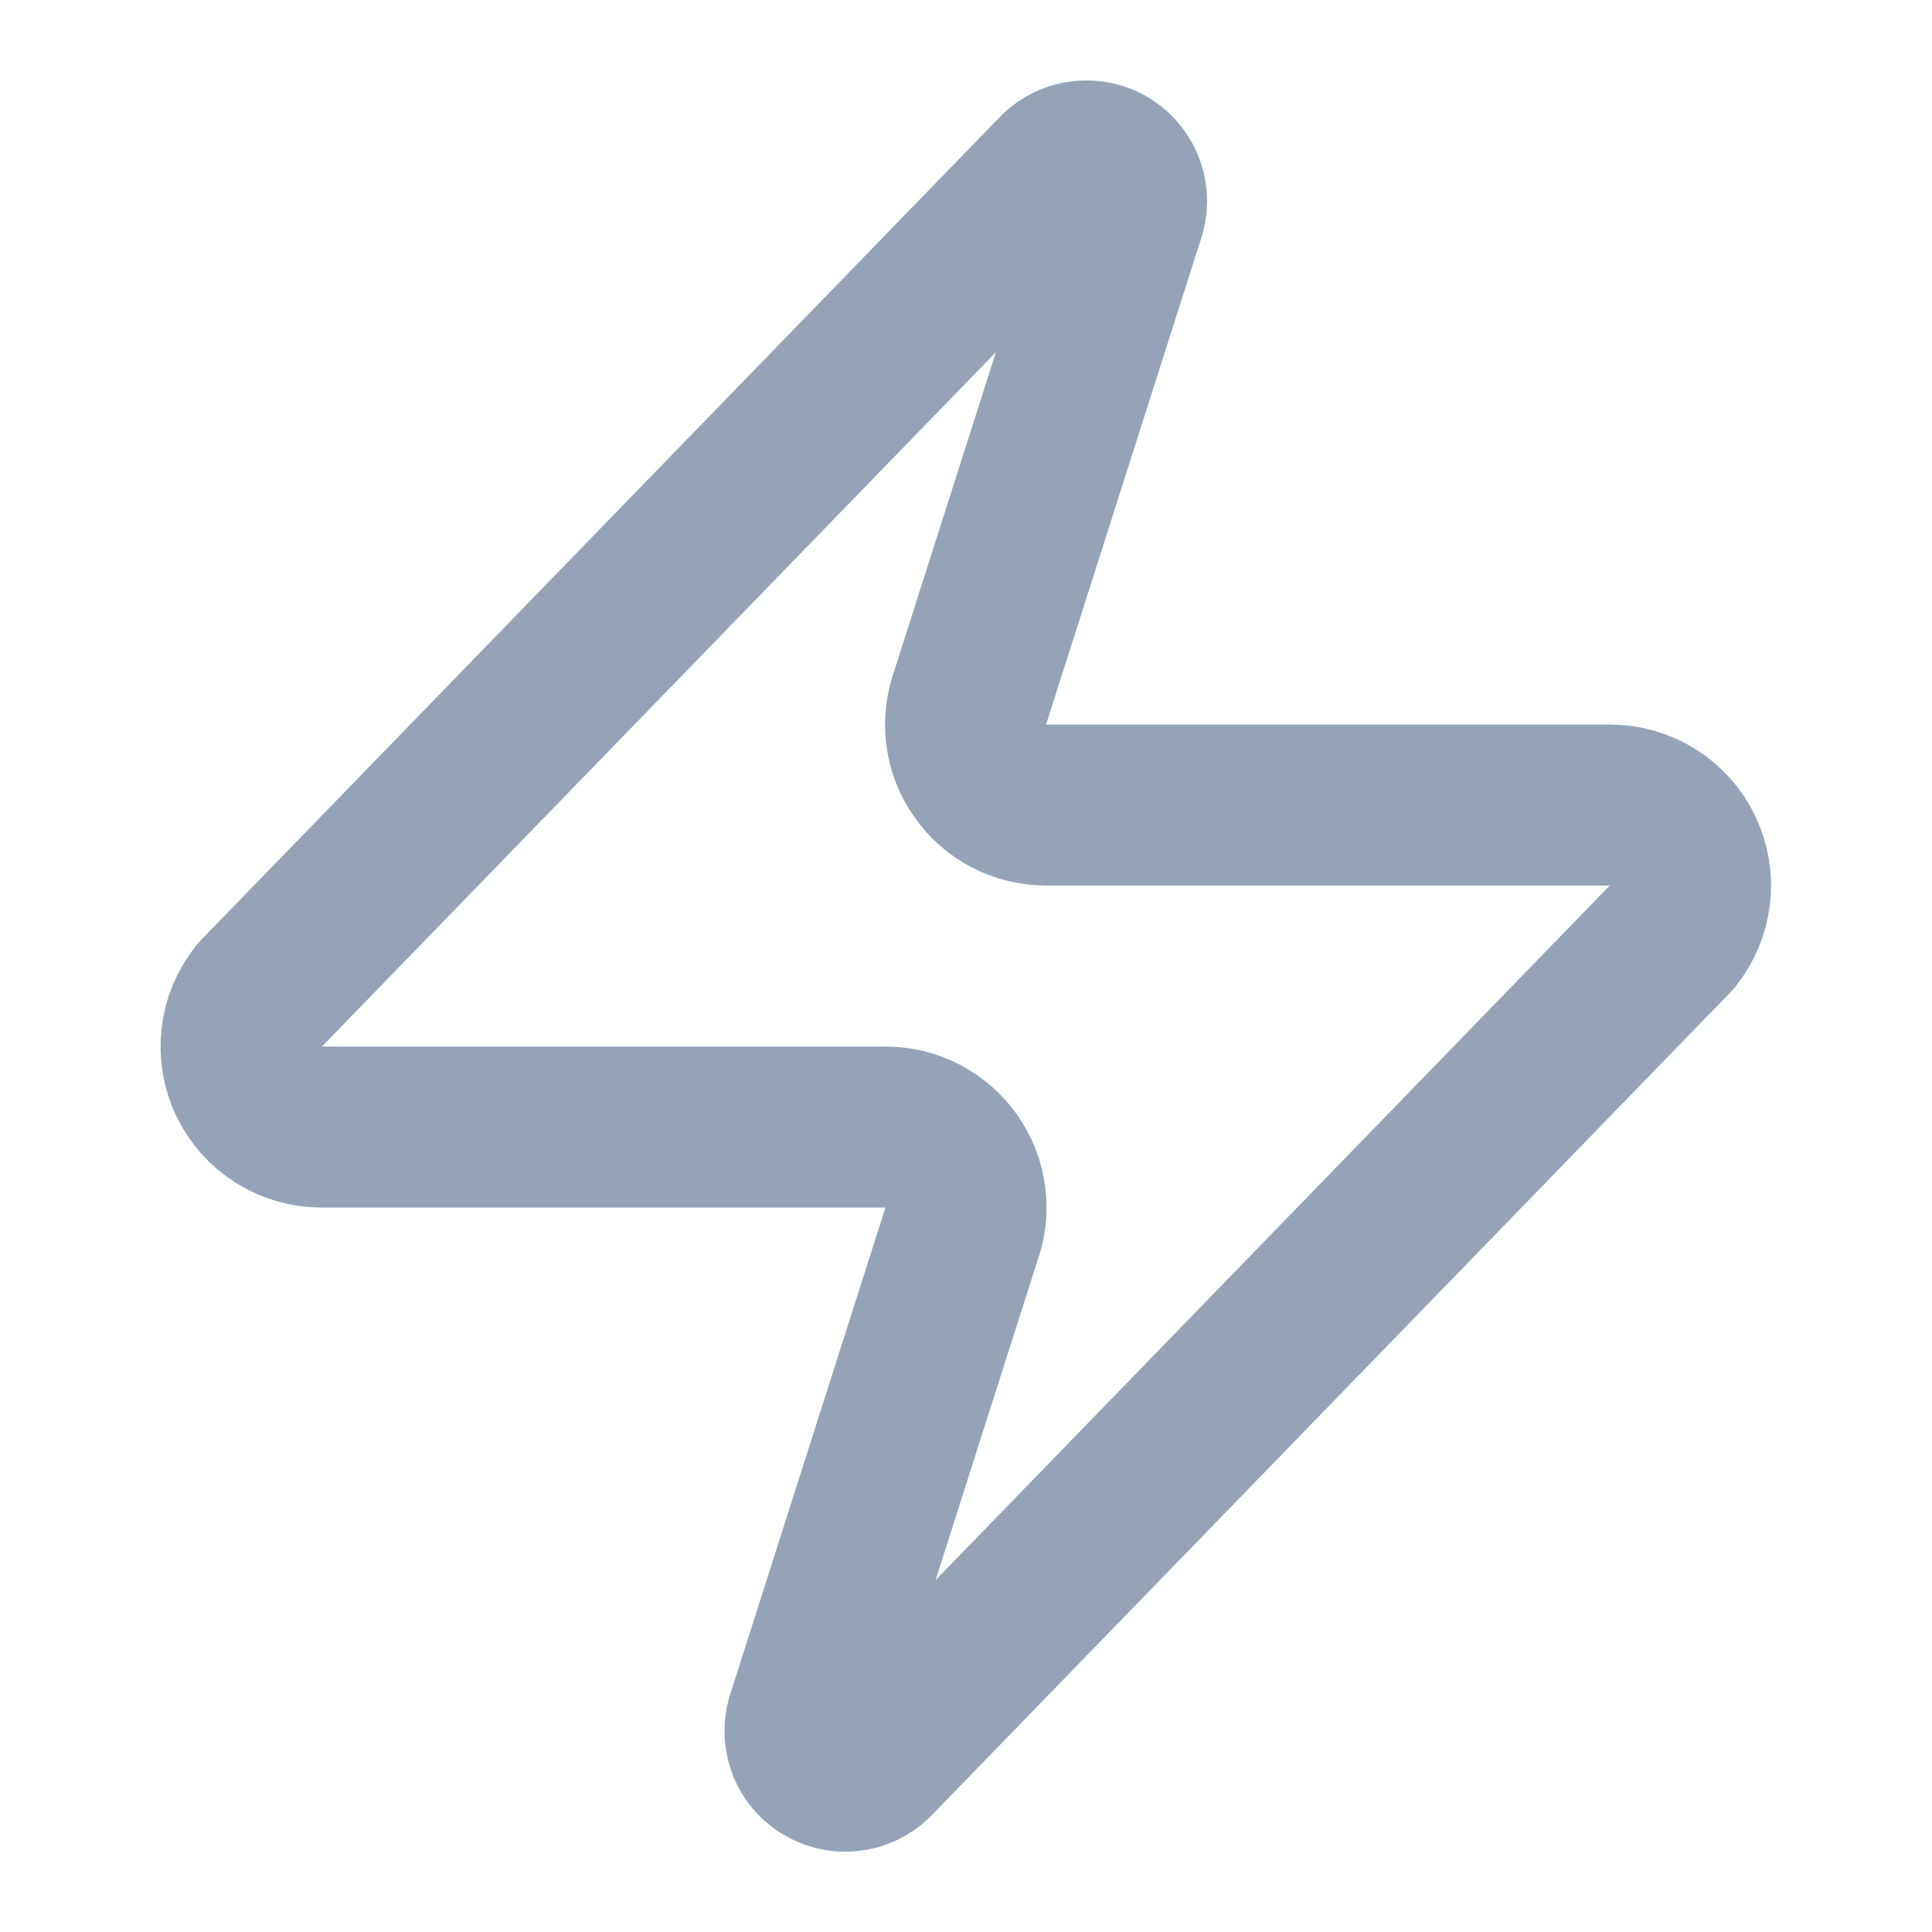
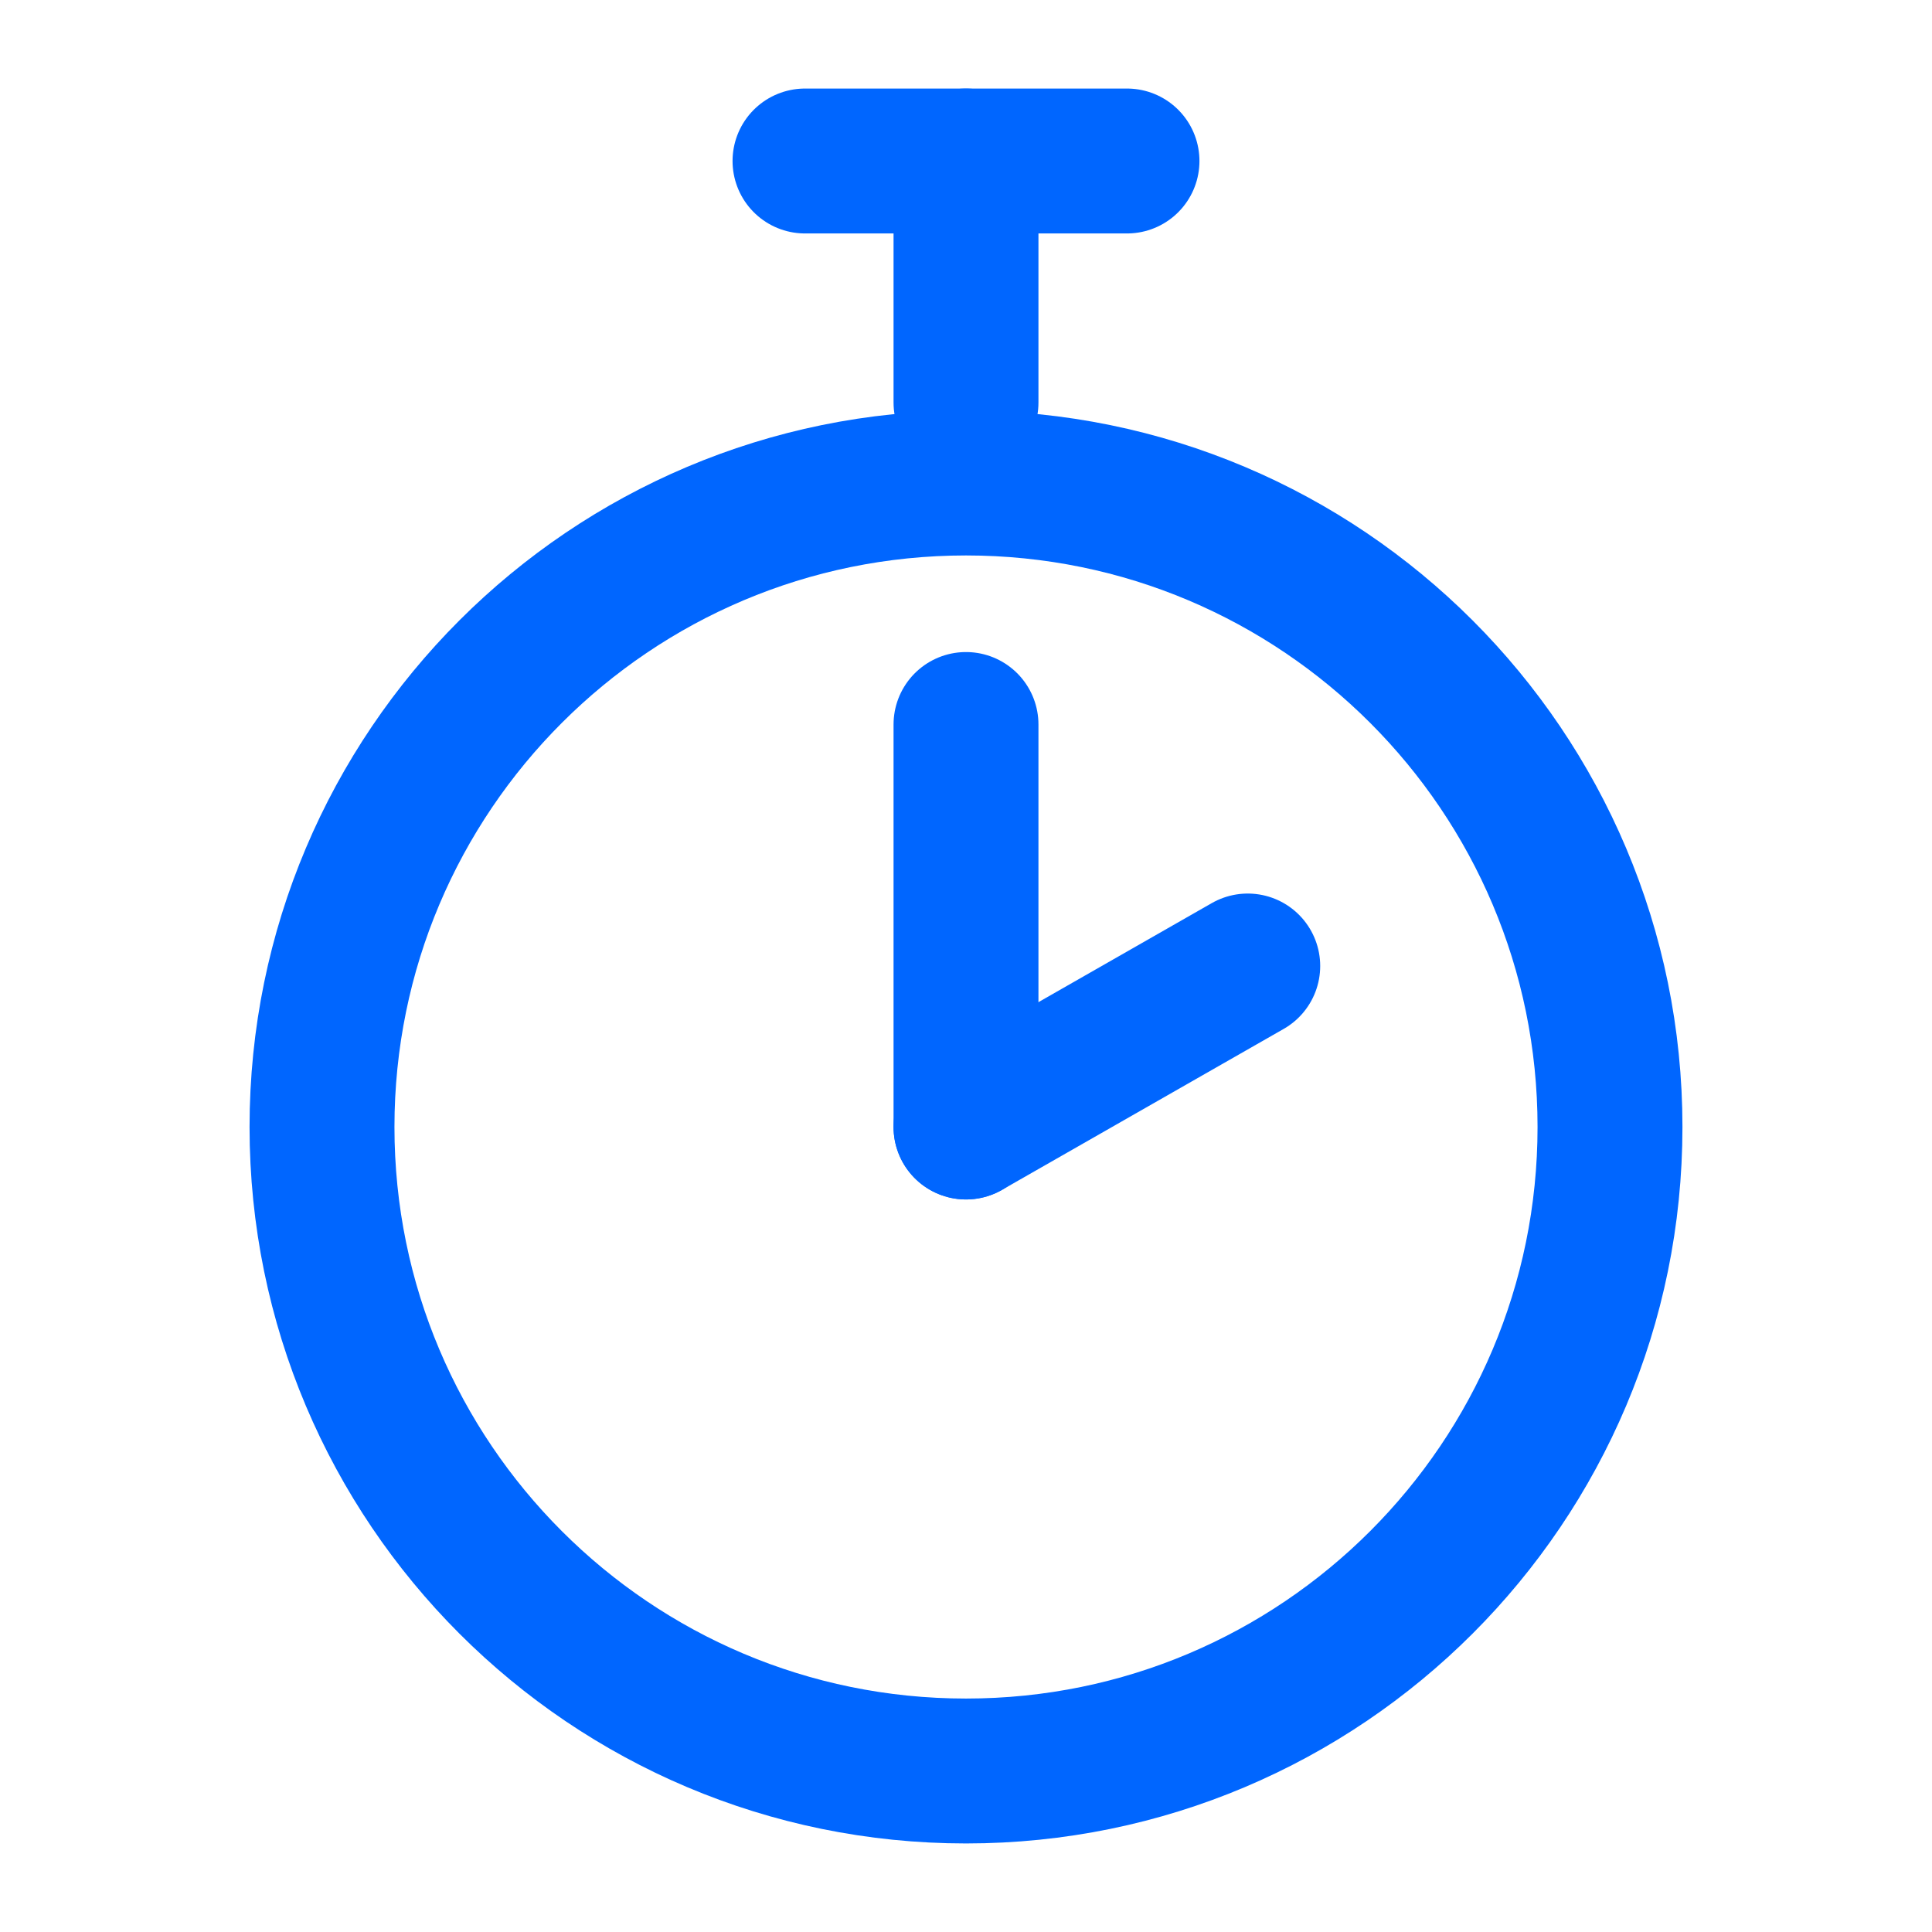
- <svg xmlns="http://www.w3.org/2000/svg" width="16" height="16" viewBox="0 0 16 16" fill="none">
-   <path d="M2.665 9.334C2.539 9.334 2.415 9.299 2.308 9.232C2.201 9.165 2.116 9.069 2.061 8.955C2.007 8.841 1.986 8.714 2.001 8.589C2.015 8.464 2.066 8.345 2.145 8.247L8.745 1.447C8.795 1.39 8.862 1.351 8.936 1.338C9.011 1.324 9.088 1.336 9.154 1.371C9.221 1.407 9.273 1.464 9.303 1.534C9.333 1.603 9.338 1.681 9.318 1.754L8.038 5.767C8.001 5.868 7.988 5.977 8.001 6.084C8.015 6.191 8.054 6.293 8.116 6.381C8.177 6.47 8.26 6.542 8.355 6.592C8.451 6.642 8.557 6.667 8.665 6.667H13.332C13.458 6.667 13.582 6.702 13.688 6.769C13.795 6.836 13.881 6.932 13.935 7.046C13.99 7.16 14.011 7.287 13.996 7.412C13.981 7.537 13.931 7.656 13.852 7.754L7.252 14.554C7.202 14.611 7.135 14.649 7.06 14.663C6.986 14.677 6.909 14.665 6.843 14.629C6.776 14.594 6.723 14.537 6.693 14.467C6.664 14.398 6.658 14.32 6.678 14.247L7.958 10.234C7.996 10.133 8.009 10.024 7.995 9.917C7.982 9.81 7.943 9.708 7.881 9.619C7.819 9.531 7.737 9.459 7.642 9.409C7.546 9.359 7.44 9.333 7.332 9.334H2.665Z" stroke="#94A3B8" stroke-width="1.333" stroke-linecap="round" stroke-linejoin="round" />
+ <svg xmlns="http://www.w3.org/2000/svg" width="24" height="24" viewBox="0 0 24 24" fill="none">
+   <path d="M12 2V5" stroke="#0066FF" stroke-width="1.8" stroke-linecap="round" />
+   <path d="M10 2H14" stroke="#0066FF" stroke-width="1.8" stroke-linecap="round" />
+   <circle cx="12" cy="14" r="8" stroke="#0066FF" stroke-width="1.8" />
+   <path d="M12 14V9" stroke="#0066FF" stroke-width="1.8" stroke-linecap="round" />
+   <path d="M12 14L15.5 12" stroke="#0066FF" stroke-width="1.8" stroke-linecap="round" />
</svg>
